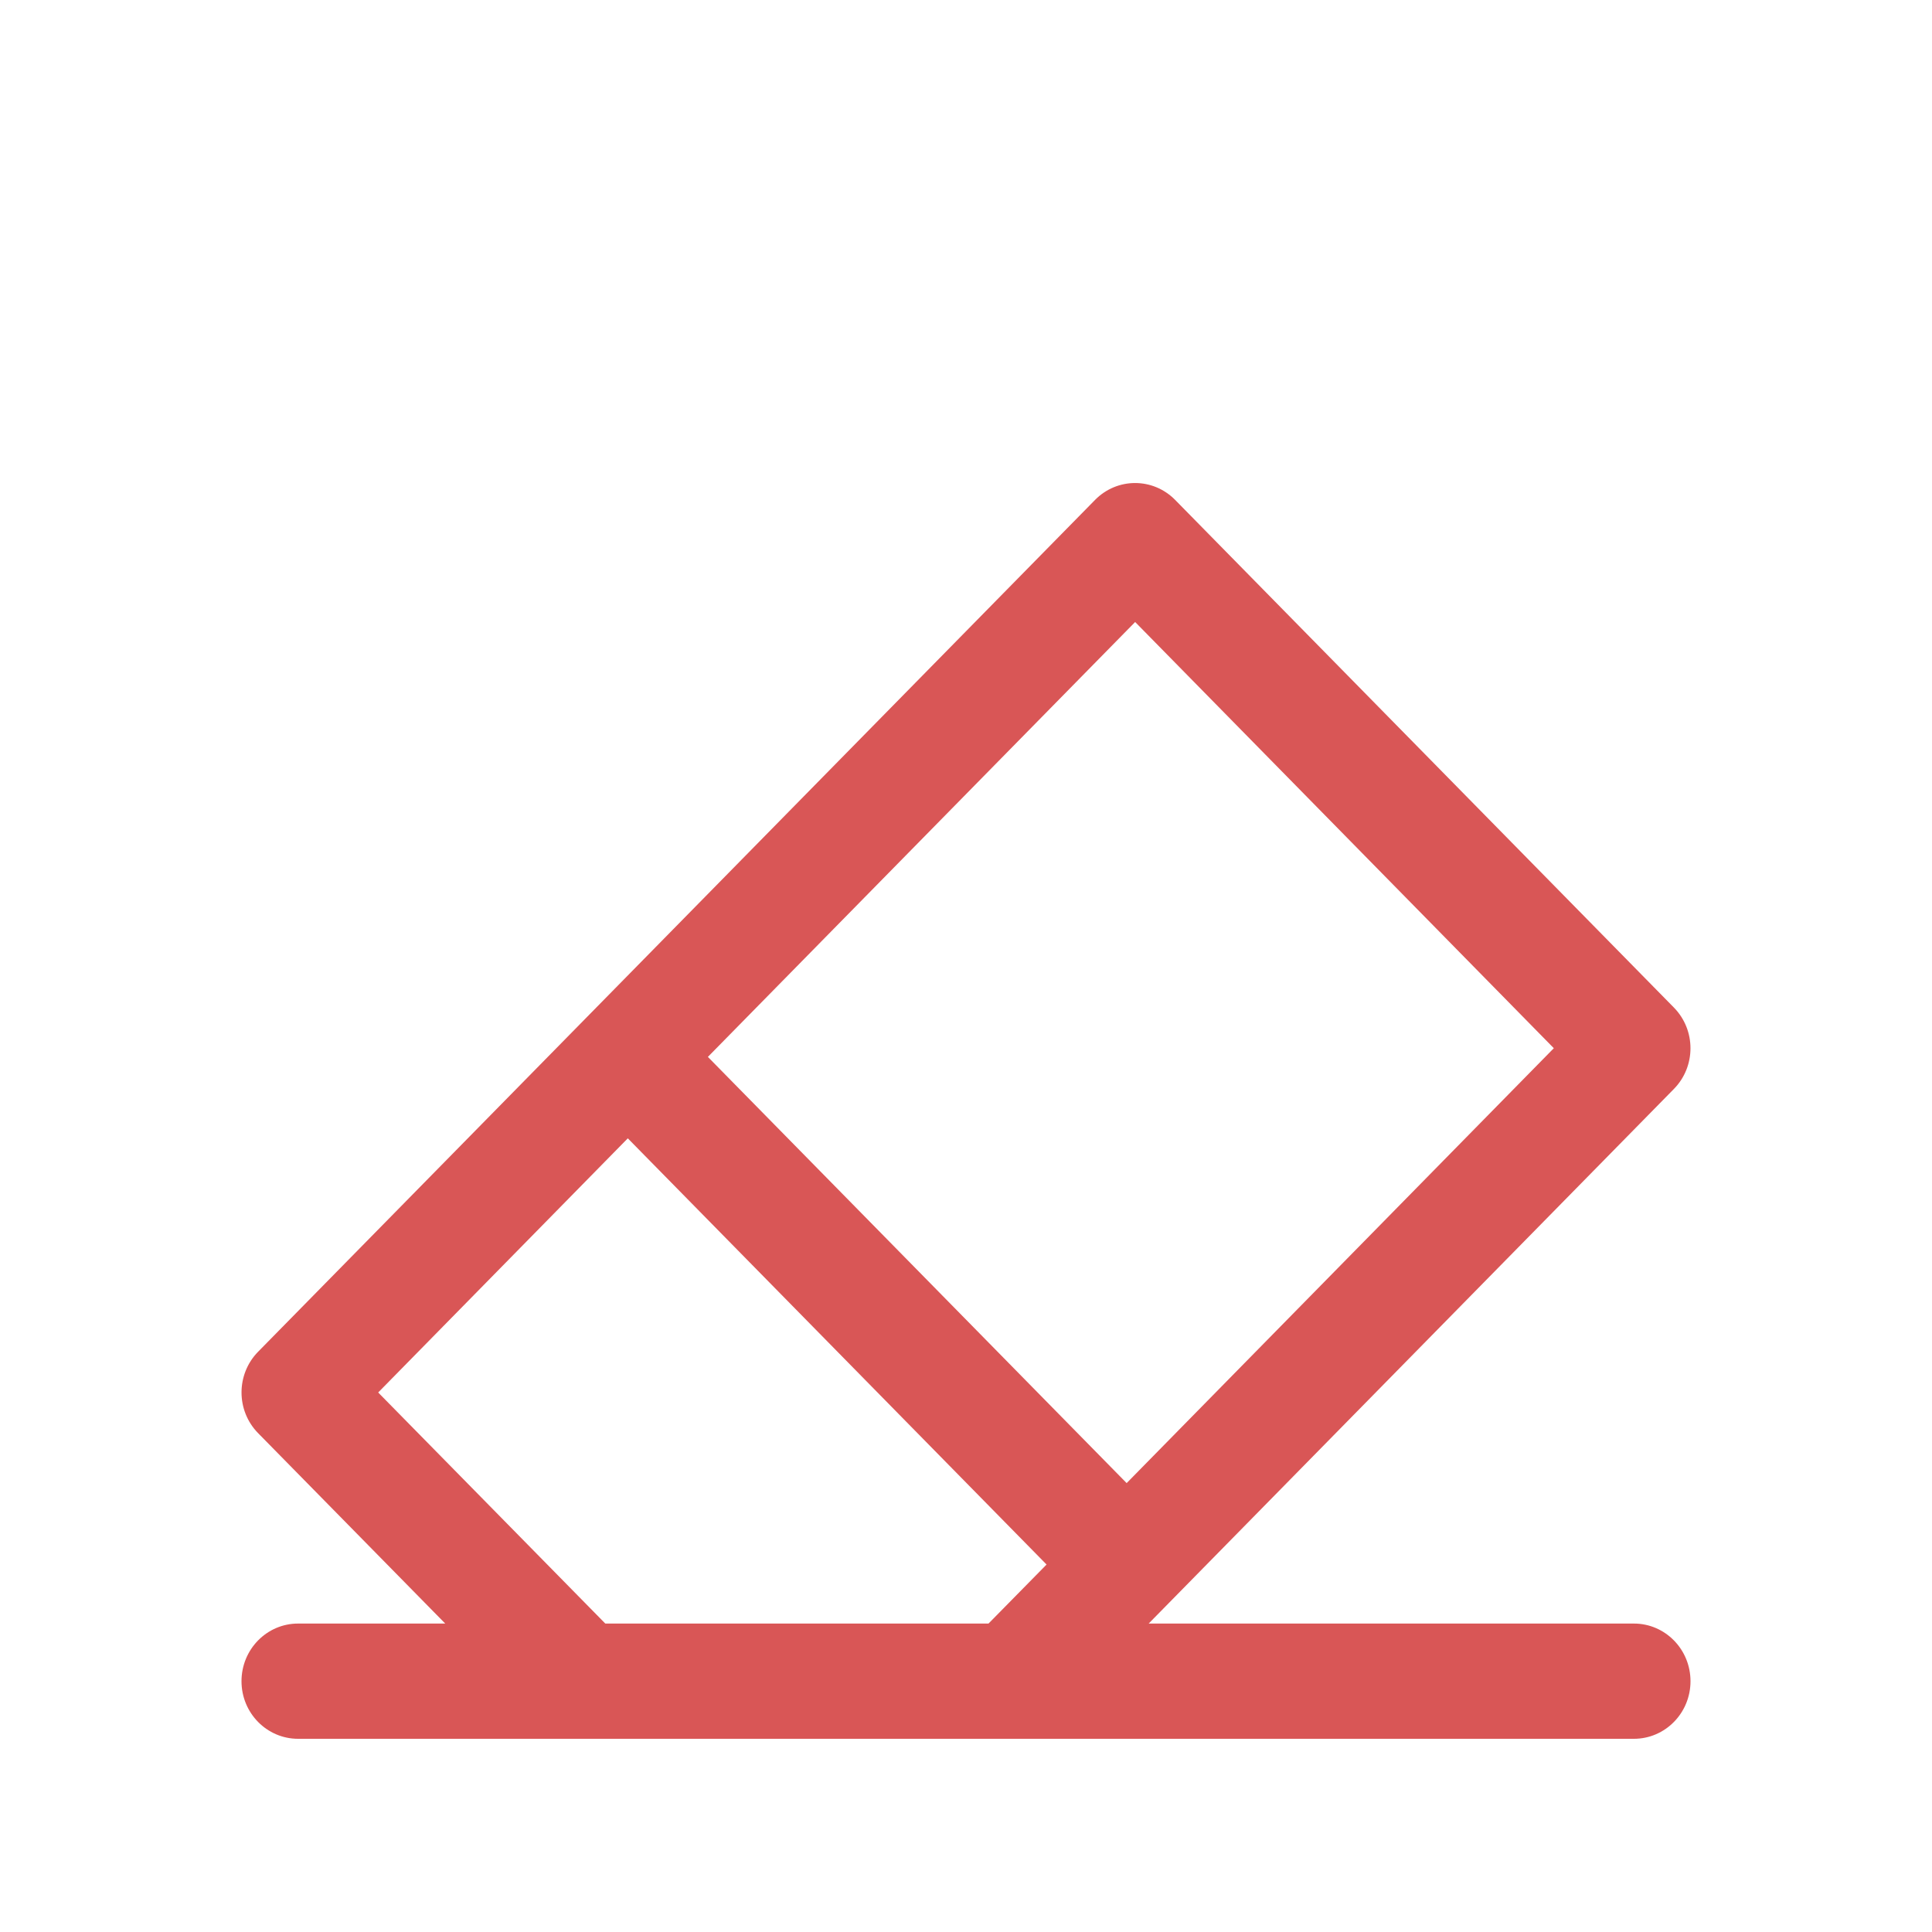
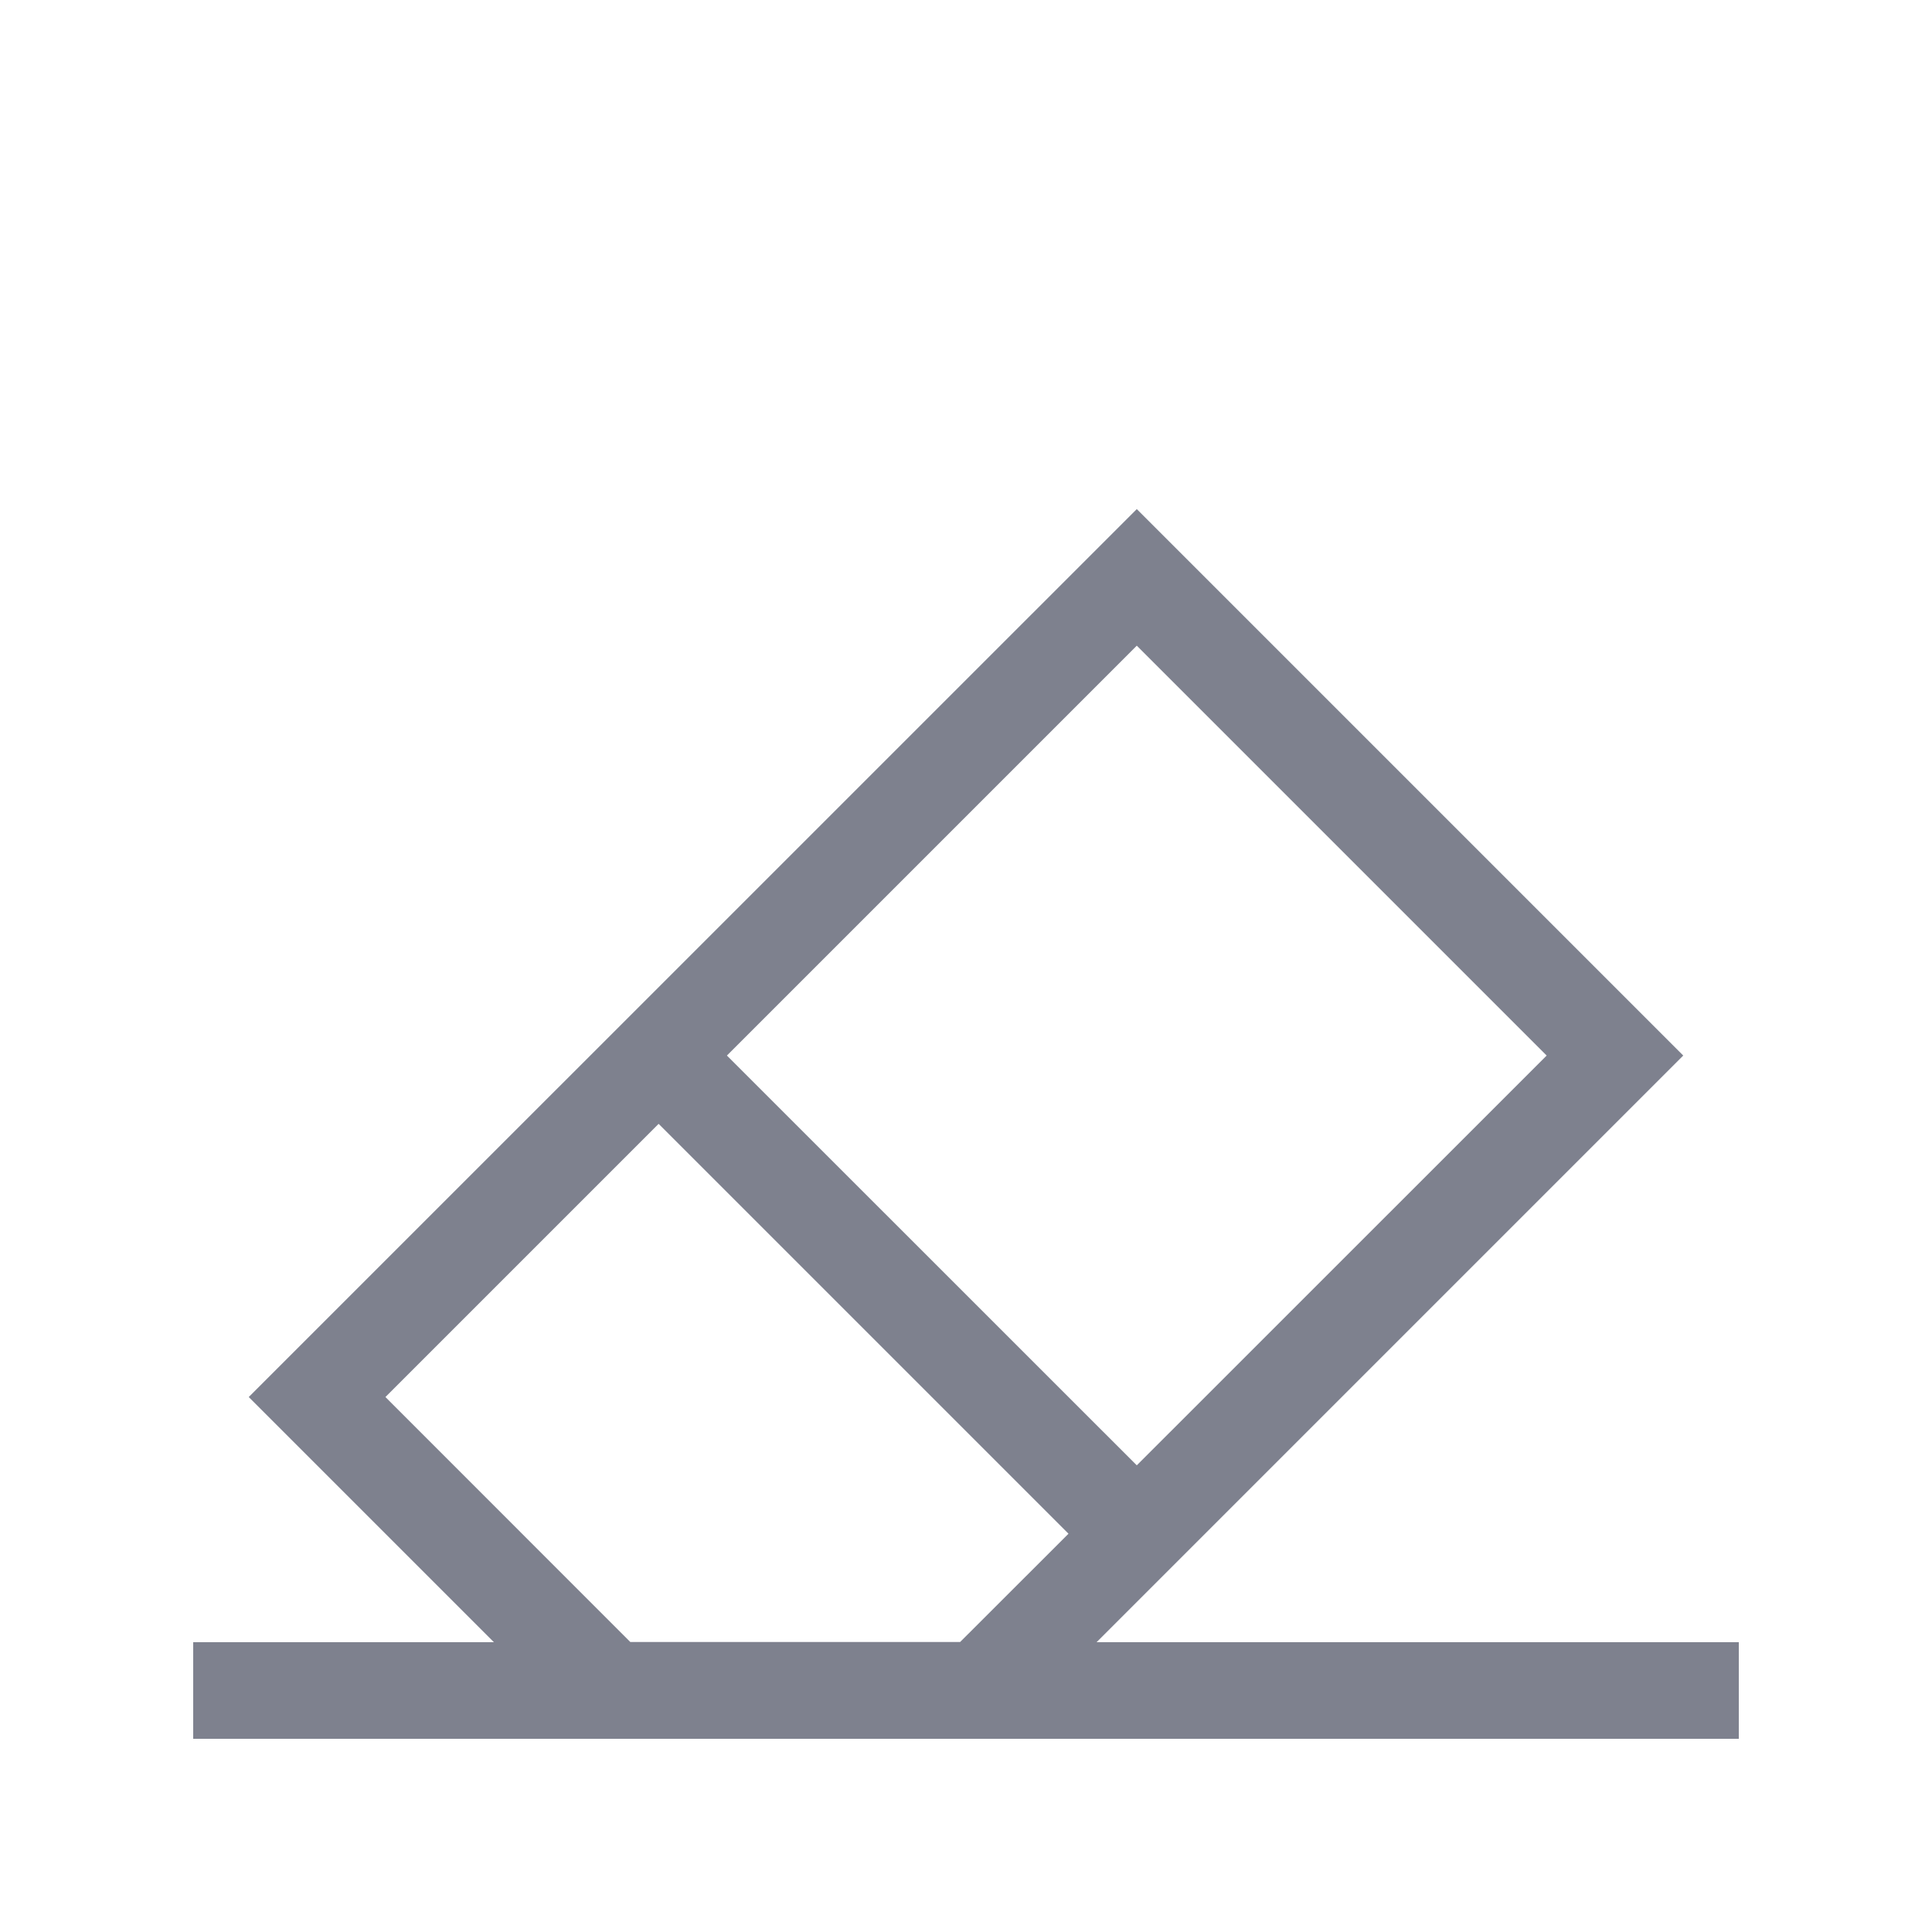
<svg xmlns="http://www.w3.org/2000/svg" width="20" height="20" viewBox="0 0 20 20" fill="none">
-   <path d="M16.914 16.807H11.891C12.272 16.419 17.209 11.395 17.328 11.273C17.557 11.04 17.557 10.663 17.328 10.43L12.165 5.175C11.936 4.942 11.565 4.942 11.336 5.175C11.333 5.178 2.748 13.915 2.672 13.993C2.443 14.226 2.443 14.603 2.672 14.836L4.609 16.807H3.086C2.762 16.807 2.5 17.074 2.5 17.404C2.5 17.733 2.762 18 3.086 18C3.407 18 16.802 18 16.914 18C17.238 18 17.5 17.733 17.5 17.404C17.5 17.074 17.238 16.807 16.914 16.807ZM10.233 16.807H6.266L3.915 14.415L6.499 11.784L10.834 16.196L10.233 16.807ZM7.328 10.941L11.751 6.439L16.085 10.851L11.663 15.353L7.328 10.941Z" fill="#D95656" />
+   <path fill-rule="evenodd" clip-rule="evenodd" d="M5.113 17H2V18H18V17H11.352L17.425 10.927L11.768 5.27L2.575 14.462L5.113 17ZM16.011 10.927L11.768 6.684L7.525 10.927L11.768 15.169L16.011 10.927ZM11.061 15.877L6.818 11.634L3.99 14.462L6.525 16.998H9.939L11.061 15.877Z" fill="#7E818E" />
</svg>
